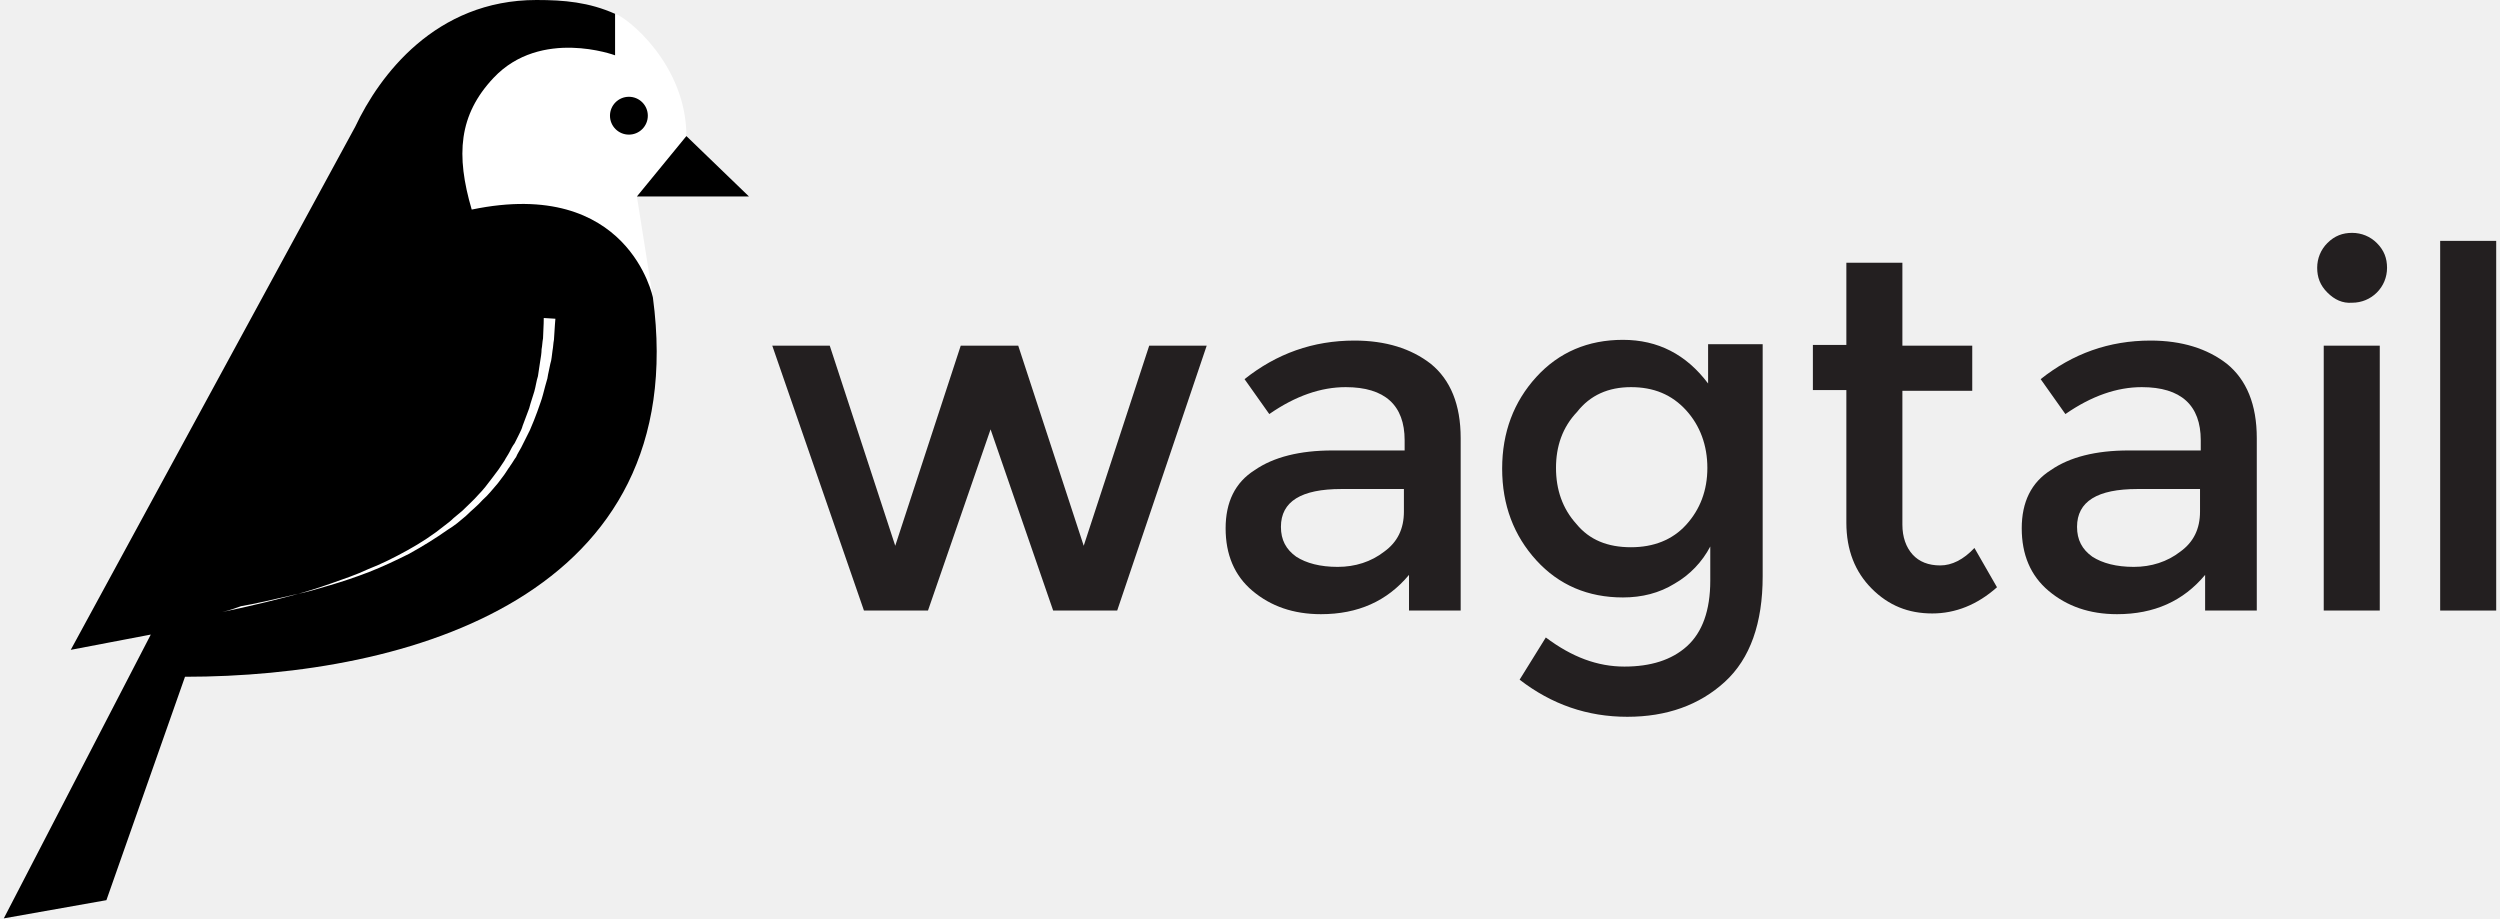
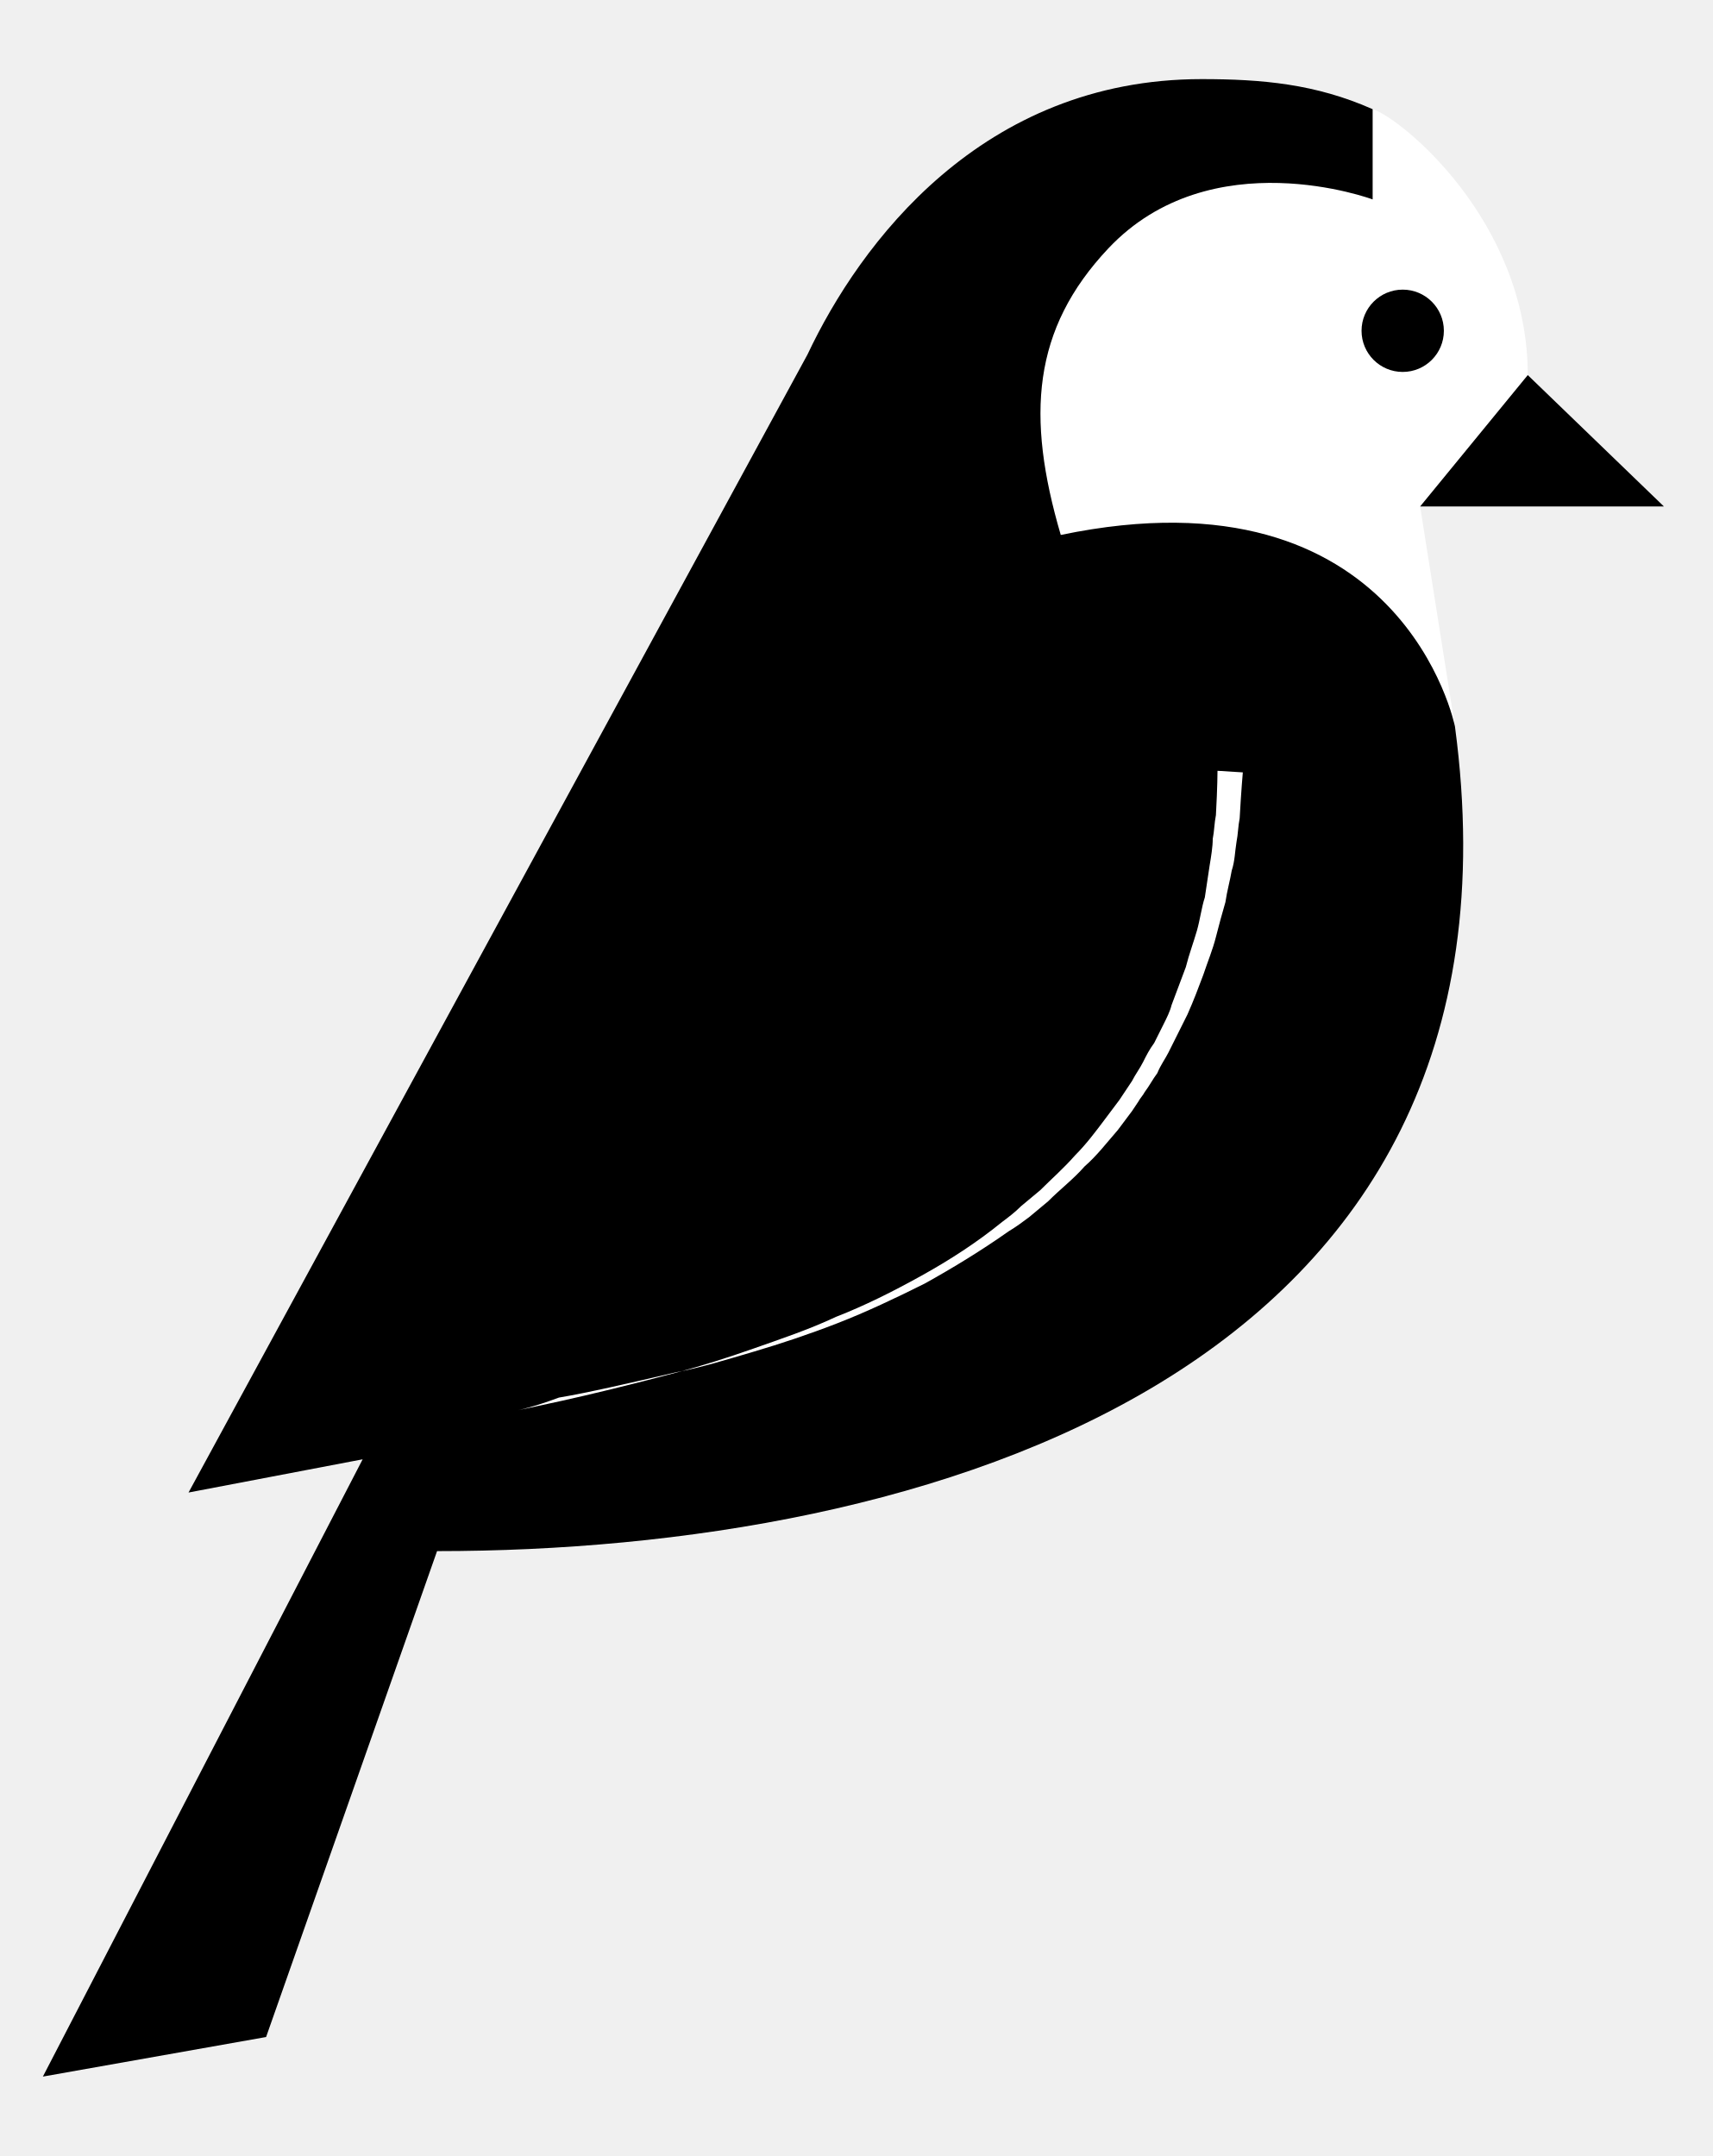
- <svg xmlns="http://www.w3.org/2000/svg" version="1.1" id="Layer_1" x="0px" y="0px" viewBox="0 0 342.5 126.2" width="343" height="126" enable-background="new 0 0 342.5 126.2" xml:space="preserve">
-   <g>
+ <svg xmlns="http://www.w3.org/2000/svg" width="100%" height="100%" viewBox="0 0 108 136" version="1.1" xml:space="preserve" style="fill-rule:evenodd;clip-rule:evenodd;stroke-linejoin:round;stroke-miterlimit:2;">
+   <g transform="matrix(1,0,0,1,2.18339,4.99063)">
    <g>
      <g>
        <g>
-           <path fill="#FFFFFF" d="M84,1.9l0,5.7c0,0-10.2-3.8-16.8,3.1c-4.8,5-5.2,10.6-3,18.1c21.6,0,25,12.1,25,12.1L87,27l6.8-8.3l0,0      C93.8,8.9,85.7,2.4,84,1.9z" />
+           <path d="M84.388,1.897L84.388,7.588C84.388,7.588 74.204,3.794 67.615,10.683C62.823,15.675 62.423,21.266 64.62,28.754C86.185,28.754 89.58,40.835 89.58,40.835L87.384,26.957L94.173,18.67C94.173,8.886 86.086,2.396 84.388,1.897Z" style="fill:white;fill-rule:nonzero;" />
        </g>
        <g>
-           <path fill="#FFFFFF" d="M87.6,43.6" />
-         </g>
-         <g>
-           <circle cx="85.9" cy="15.9" r="2.6" />
+           <circle cx="86.285" cy="15.875" r="2.596" />
        </g>
        <g>
          <g>
-             <path d="M89.2,40.9c0,0-3.3-16.6-24.9-12.1c-2.2-7.5-1.8-13,3-18.1C73.8,3.8,84,7.6,84,7.6l0-5.7C80.4,0.3,77,0,73.2,0       C59.3,0,51.6,10.4,48.3,17.4L9.2,89.3l11-2.1L0,126.2l14.1-2.5L24.9,93C55.5,93,94.7,82,89.2,40.9z" />
+             <path d="M89.58,40.835C89.58,40.835 86.285,24.261 64.719,28.754C62.523,21.266 62.922,15.775 67.715,10.683C74.204,3.794 84.388,7.588 84.388,7.588L84.388,1.897C80.794,0.3 77.399,0 73.605,0C59.727,0 52.04,10.384 48.745,17.372L9.707,89.158L20.689,87.062L0.521,126L14.599,123.504L25.382,92.853C55.933,92.853 95.071,81.87 89.58,40.835Z" style="fill-rule:nonzero;" />
          </g>
        </g>
        <g>
-           <polygon points="102.4,27 93.8,18.7 87,27     " />
+           <path d="M102.759,26.957L94.173,18.67L87.384,26.957L102.759,26.957Z" style="fill-rule:nonzero;" />
        </g>
        <g>
-           <path fill="#FFFFFF" d="M30,84.1c0,0,1-0.2,2.8-0.6c1.8-0.4,4.3-1,7.3-1.8c1.5-0.4,3.1-0.9,4.8-1.5c1.7-0.6,3.5-1.2,5.2-2      c1.8-0.7,3.6-1.6,5.4-2.6c1.8-1,3.5-2.1,5.1-3.4c0.4-0.3,0.8-0.6,1.2-1l1.2-1c0.7-0.7,1.5-1.4,2.2-2.2c0.7-0.7,1.3-1.5,1.9-2.3      c0.3-0.4,0.6-0.8,0.9-1.2l0.4-0.6l0.4-0.6c0.2-0.4,0.5-0.8,0.7-1.2c0.2-0.4,0.4-0.8,0.7-1.2c0.1-0.2,0.2-0.4,0.3-0.6      c0.1-0.2,0.2-0.4,0.3-0.6c0.2-0.4,0.4-0.8,0.5-1.2c0.3-0.8,0.6-1.6,0.9-2.4c0.2-0.8,0.5-1.6,0.7-2.3c0.2-0.7,0.3-1.5,0.5-2.1      c0.1-0.7,0.2-1.3,0.3-2c0.1-0.6,0.2-1.2,0.2-1.7c0.1-0.5,0.1-1,0.2-1.5c0.1-1.8,0.1-2.8,0.1-2.8l1.6,0.1c0,0-0.1,1.1-0.2,2.9      c-0.1,0.5-0.1,1-0.2,1.5c-0.1,0.6-0.1,1.2-0.3,1.8c-0.1,0.6-0.3,1.3-0.4,2c-0.2,0.7-0.4,1.4-0.6,2.2c-0.2,0.8-0.5,1.5-0.8,2.4      c-0.3,0.8-0.6,1.6-1,2.5c-0.2,0.4-0.4,0.8-0.6,1.2c-0.1,0.2-0.2,0.4-0.3,0.6c-0.1,0.2-0.2,0.4-0.3,0.6c-0.2,0.4-0.5,0.8-0.7,1.3      c-0.3,0.4-0.5,0.8-0.8,1.2c-0.1,0.2-0.3,0.4-0.4,0.6l-0.4,0.6c-0.3,0.4-0.6,0.8-0.9,1.2c-0.7,0.8-1.3,1.6-2.1,2.3      c-0.7,0.8-1.5,1.4-2.3,2.2l-1.2,1c-0.4,0.3-0.8,0.6-1.3,0.9c-1.7,1.2-3.5,2.3-5.3,3.3c-1.8,0.9-3.7,1.8-5.5,2.5      c-1.8,0.7-3.6,1.3-5.3,1.8c-1.7,0.5-3.3,1-4.9,1.3c-3,0.7-5.6,1.3-7.4,1.6C31,83.9,30,84.1,30,84.1z" />
+           <path d="M30.474,83.967C30.474,83.967 31.472,83.767 33.269,83.368C35.067,82.968 37.563,82.369 40.558,81.571C42.055,81.171 43.653,80.672 45.35,80.073C47.048,79.474 48.845,78.875 50.542,78.076C52.339,77.377 54.136,76.479 55.933,75.48C57.731,74.482 59.428,73.384 61.025,72.086C61.425,71.786 61.824,71.487 62.223,71.087L63.422,70.089C64.12,69.39 64.919,68.691 65.618,67.892C66.317,67.193 66.916,66.395 67.515,65.596C67.815,65.197 68.114,64.797 68.414,64.398L69.212,63.2C69.412,62.8 69.712,62.401 69.911,62.002C70.111,61.602 70.311,61.203 70.61,60.803L71.209,59.605C71.409,59.206 71.609,58.807 71.708,58.407C72.008,57.609 72.307,56.81 72.607,56.011C72.807,55.212 73.106,54.414 73.306,53.715C73.506,53.016 73.605,52.217 73.805,51.618C73.905,50.919 74.005,50.32 74.105,49.621C74.204,49.022 74.304,48.423 74.304,47.924C74.404,47.425 74.404,46.926 74.504,46.426C74.604,44.629 74.604,43.631 74.604,43.631L76.201,43.731C76.201,43.731 76.101,44.829 76.002,46.626C75.902,47.125 75.902,47.624 75.802,48.124C75.702,48.723 75.702,49.322 75.502,49.921C75.403,50.52 75.203,51.219 75.103,51.918C74.903,52.616 74.704,53.315 74.504,54.114C74.304,54.913 74.005,55.612 73.705,56.51C73.406,57.309 73.106,58.108 72.707,59.006L71.509,61.403C71.309,61.802 71.01,62.201 70.81,62.7C70.51,63.1 70.311,63.499 70.011,63.899C69.911,64.098 69.712,64.298 69.612,64.498L69.212,65.097C68.913,65.496 68.613,65.895 68.314,66.295C67.615,67.094 67.016,67.892 66.217,68.591C65.518,69.39 64.719,69.989 63.921,70.788L62.723,71.786C62.323,72.086 61.924,72.385 61.425,72.685C59.727,73.883 57.93,74.981 56.133,75.979C54.336,76.878 52.439,77.777 50.642,78.475C48.845,79.174 47.048,79.773 45.35,80.273C43.653,80.772 42.055,81.271 40.458,81.571C37.463,82.269 34.867,82.868 33.07,83.168C31.472,83.767 30.474,83.967 30.474,83.967Z" style="fill:white;fill-rule:nonzero;" />
        </g>
      </g>
    </g>
-     <g>
-       <path fill="#231F20" d="M127,83.9h-8.8l-12.6-36.4h7.9l9,27.5l9-27.5h7.9l9,27.5l9-27.5h7.9L153,83.9h-8.8L135.6,59L127,83.9z" />
-       <path fill="#231F20" d="M200.1,83.9h-7V79c-3,3.6-7,5.4-12.1,5.4c-3.8,0-6.9-1.1-9.4-3.2c-2.5-2.1-3.7-5-3.7-8.6    c0-3.6,1.3-6.3,4-8c2.6-1.8,6.2-2.7,10.7-2.7h9.9v-1.4c0-4.8-2.7-7.3-8.1-7.3c-3.4,0-6.9,1.2-10.5,3.7l-3.4-4.8    c4.4-3.5,9.4-5.3,15.1-5.3c4.3,0,7.8,1.1,10.5,3.2c2.7,2.2,4.1,5.6,4.1,10.2V83.9z M192.4,70.3v-3.1h-8.6c-5.5,0-8.3,1.7-8.3,5.2    c0,1.8,0.7,3.1,2.1,4.1c1.4,0.9,3.3,1.4,5.7,1.4c2.4,0,4.6-0.7,6.4-2.1C191.5,74.5,192.4,72.7,192.4,70.3z" />
-       <path fill="#231F20" d="M241.7,47.5v31.7c0,6.4-1.7,11.3-5.2,14.5c-3.5,3.2-8,4.8-13.4,4.8c-5.5,0-10.4-1.7-14.8-5.1l3.6-5.8    c3.6,2.7,7.1,4,10.8,4c3.6,0,6.5-0.9,8.6-2.8c2.1-1.9,3.2-4.9,3.2-9v-4.7c-1.1,2.1-2.8,3.9-4.9,5.1c-2.1,1.3-4.5,1.9-7.1,1.9    c-4.8,0-8.8-1.7-11.9-5.1c-3.1-3.4-4.7-7.6-4.7-12.6c0-5,1.6-9.2,4.7-12.6c3.1-3.4,7.1-5.1,11.9-5.1c4.8,0,8.7,2,11.7,6v-5.4    H241.7z M213.3,64.3c0,3,0.9,5.6,2.8,7.7c1.8,2.2,4.3,3.2,7.5,3.2c3.1,0,5.7-1,7.6-3.1c1.9-2.1,2.9-4.7,2.9-7.8    c0-3.1-1-5.8-2.9-7.9c-2-2.2-4.5-3.2-7.6-3.2c-3.1,0-5.6,1.1-7.4,3.4C214.2,58.7,213.3,61.3,213.3,64.3z" />
-       <path fill="#231F20" d="M260.9,53.6v18.5c0,1.7,0.5,3.1,1.4,4.1c0.9,1,2.2,1.5,3.8,1.5c1.6,0,3.2-0.8,4.7-2.4l3.1,5.4    c-2.7,2.4-5.7,3.6-8.9,3.6c-3.3,0-6-1.1-8.3-3.4c-2.3-2.3-3.5-5.3-3.5-9.1V53.6h-4.6v-6.2h4.6V36.1h7.7v11.4h9.6v6.2H260.9z" />
-       <path fill="#231F20" d="M309.5,83.9h-7V79c-3,3.6-7,5.4-12.1,5.4c-3.8,0-6.9-1.1-9.4-3.2c-2.5-2.1-3.7-5-3.7-8.6    c0-3.6,1.3-6.3,4-8c2.6-1.8,6.2-2.7,10.7-2.7h9.9v-1.4c0-4.8-2.7-7.3-8.1-7.3c-3.4,0-6.9,1.2-10.5,3.7l-3.4-4.8    c4.4-3.5,9.4-5.3,15.1-5.3c4.3,0,7.8,1.1,10.5,3.2c2.7,2.2,4.1,5.6,4.1,10.2V83.9z M301.8,70.3v-3.1h-8.6c-5.5,0-8.3,1.7-8.3,5.2    c0,1.8,0.7,3.1,2.1,4.1c1.4,0.9,3.3,1.4,5.7,1.4c2.4,0,4.6-0.7,6.4-2.1C300.9,74.5,301.8,72.7,301.8,70.3z" />
-       <path fill="#231F20" d="M319.3,40.2c-1-1-1.4-2.1-1.4-3.4c0-1.3,0.5-2.5,1.4-3.4c1-1,2.1-1.4,3.4-1.4c1.3,0,2.5,0.5,3.4,1.4    c1,1,1.4,2.1,1.4,3.4c0,1.3-0.5,2.5-1.4,3.4s-2.1,1.4-3.4,1.4C321.4,41.7,320.3,41.2,319.3,40.2z M326.5,83.9h-7.7V47.5h7.7V83.9z    " />
-       <path fill="#231F20" d="M342.5,83.9h-7.7V33.1h7.7V83.9z" />
-     </g>
  </g>
</svg>
